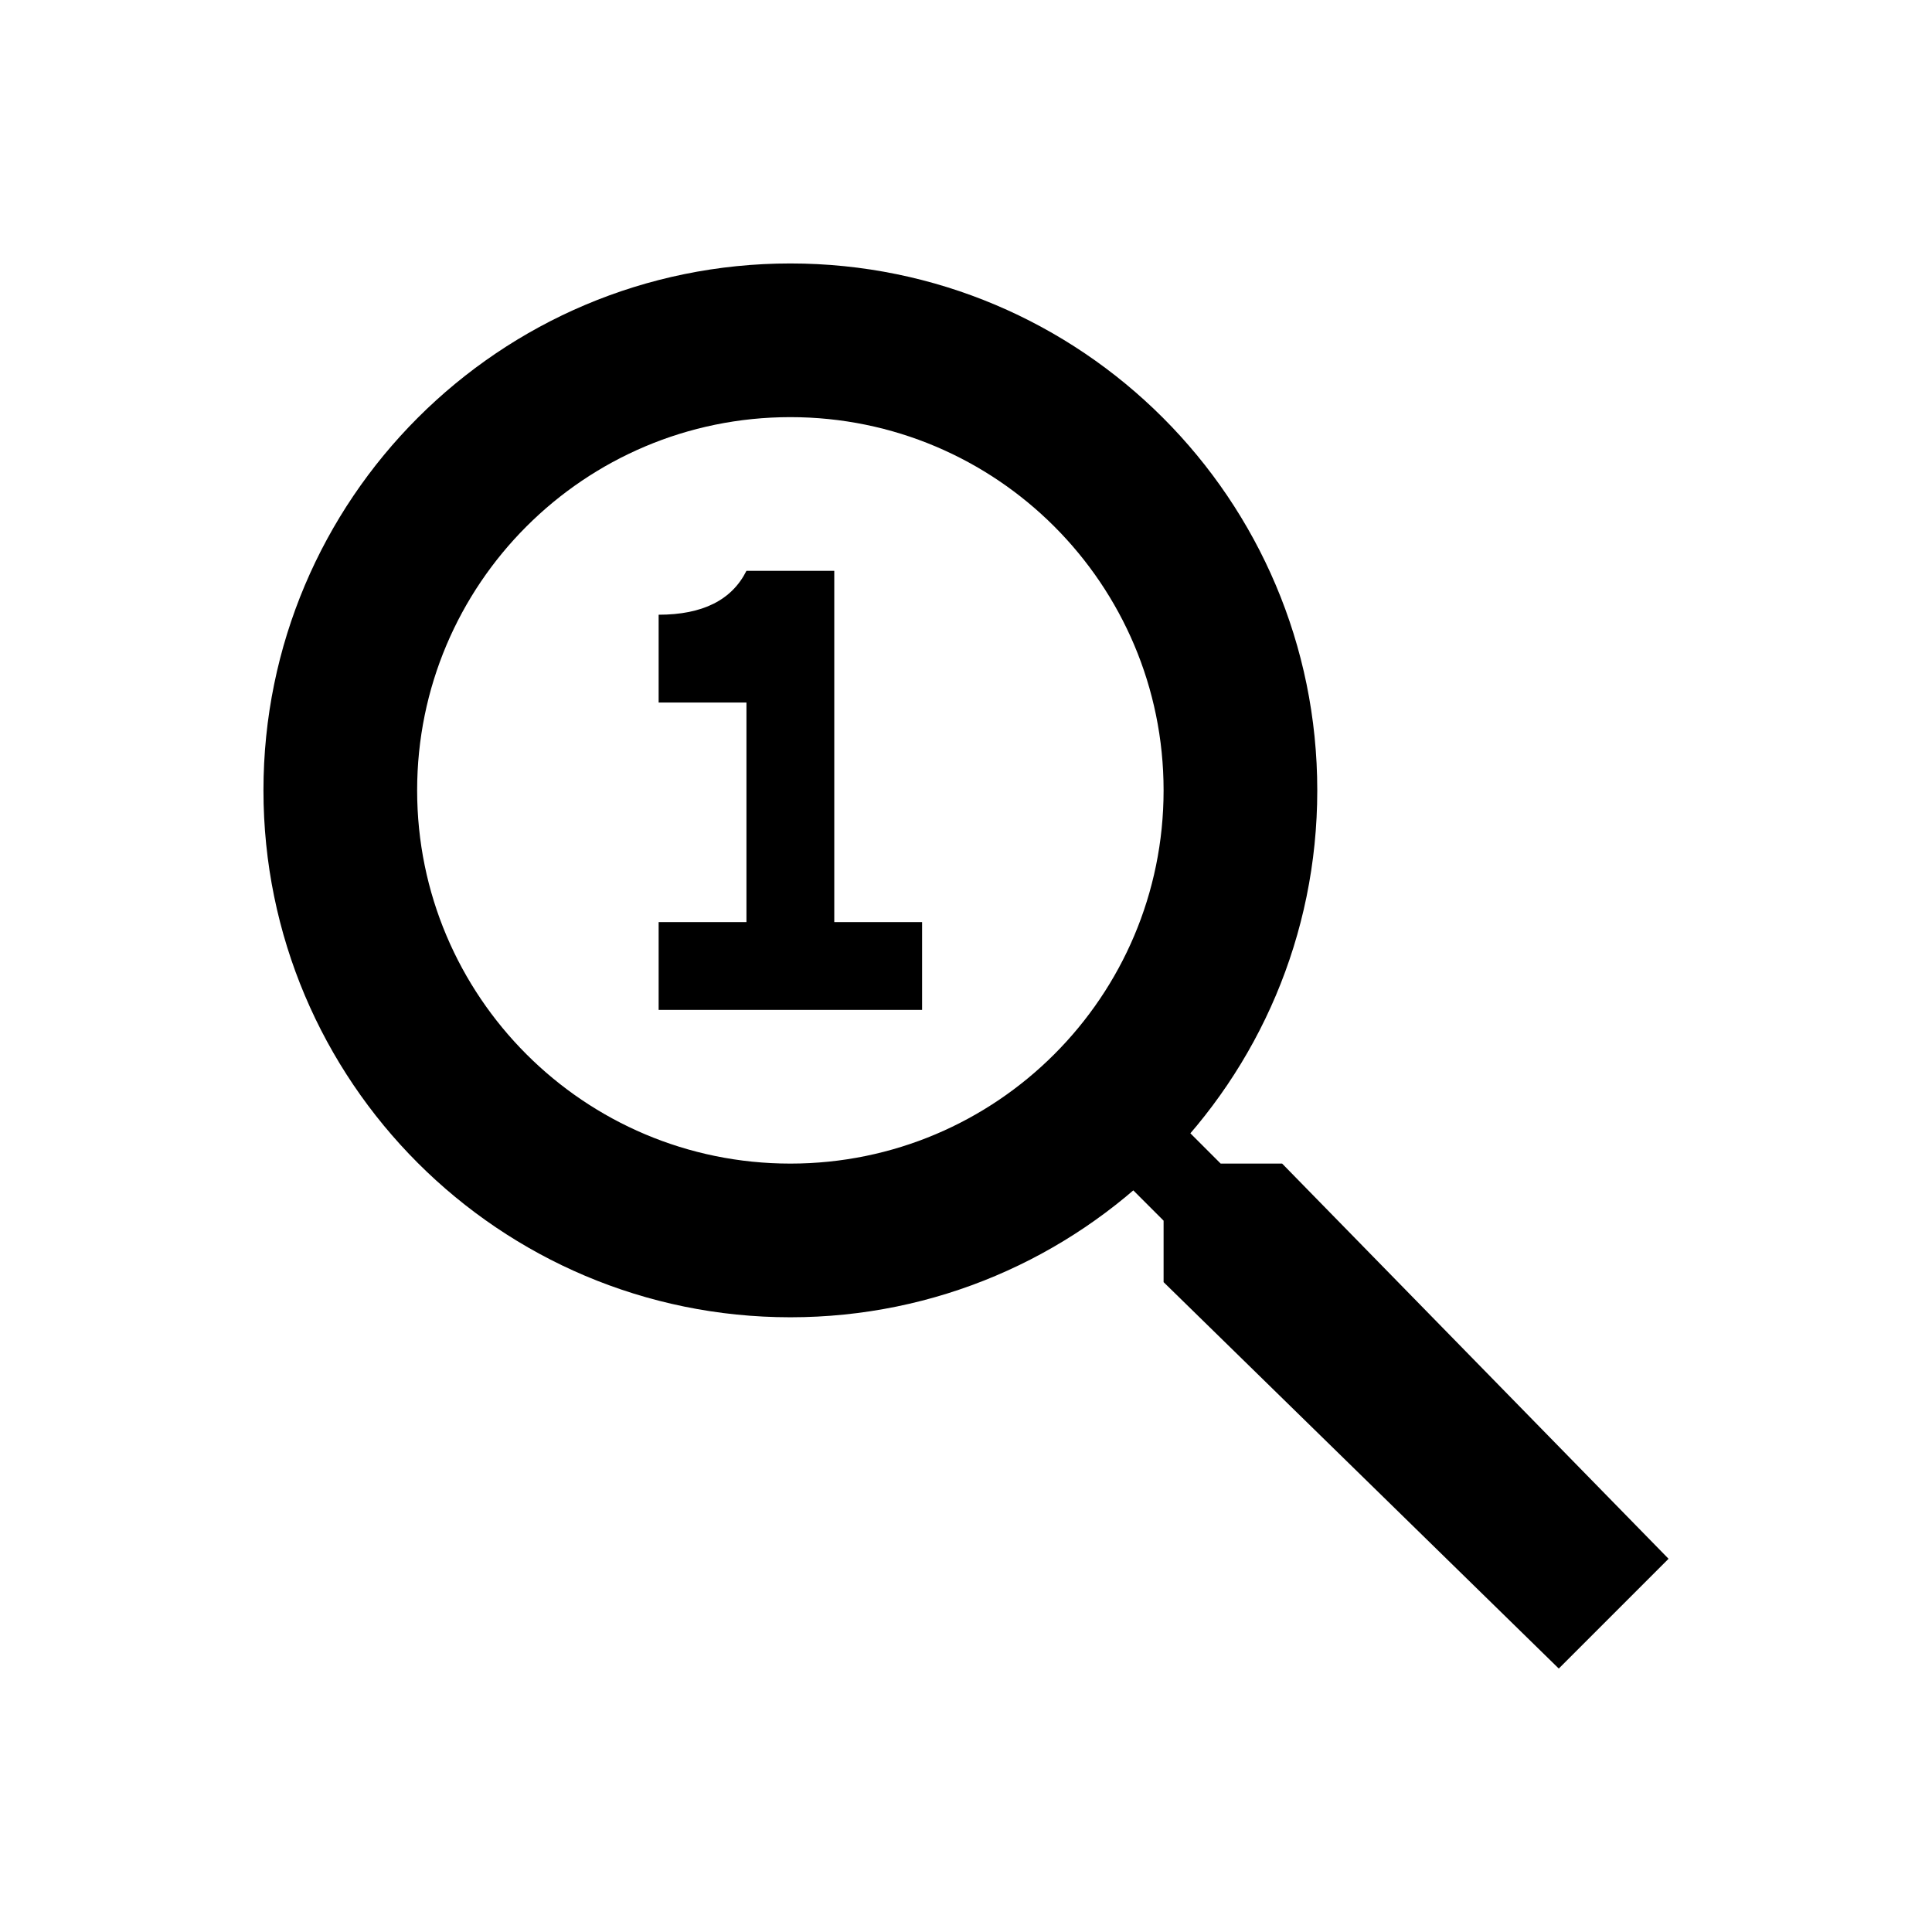
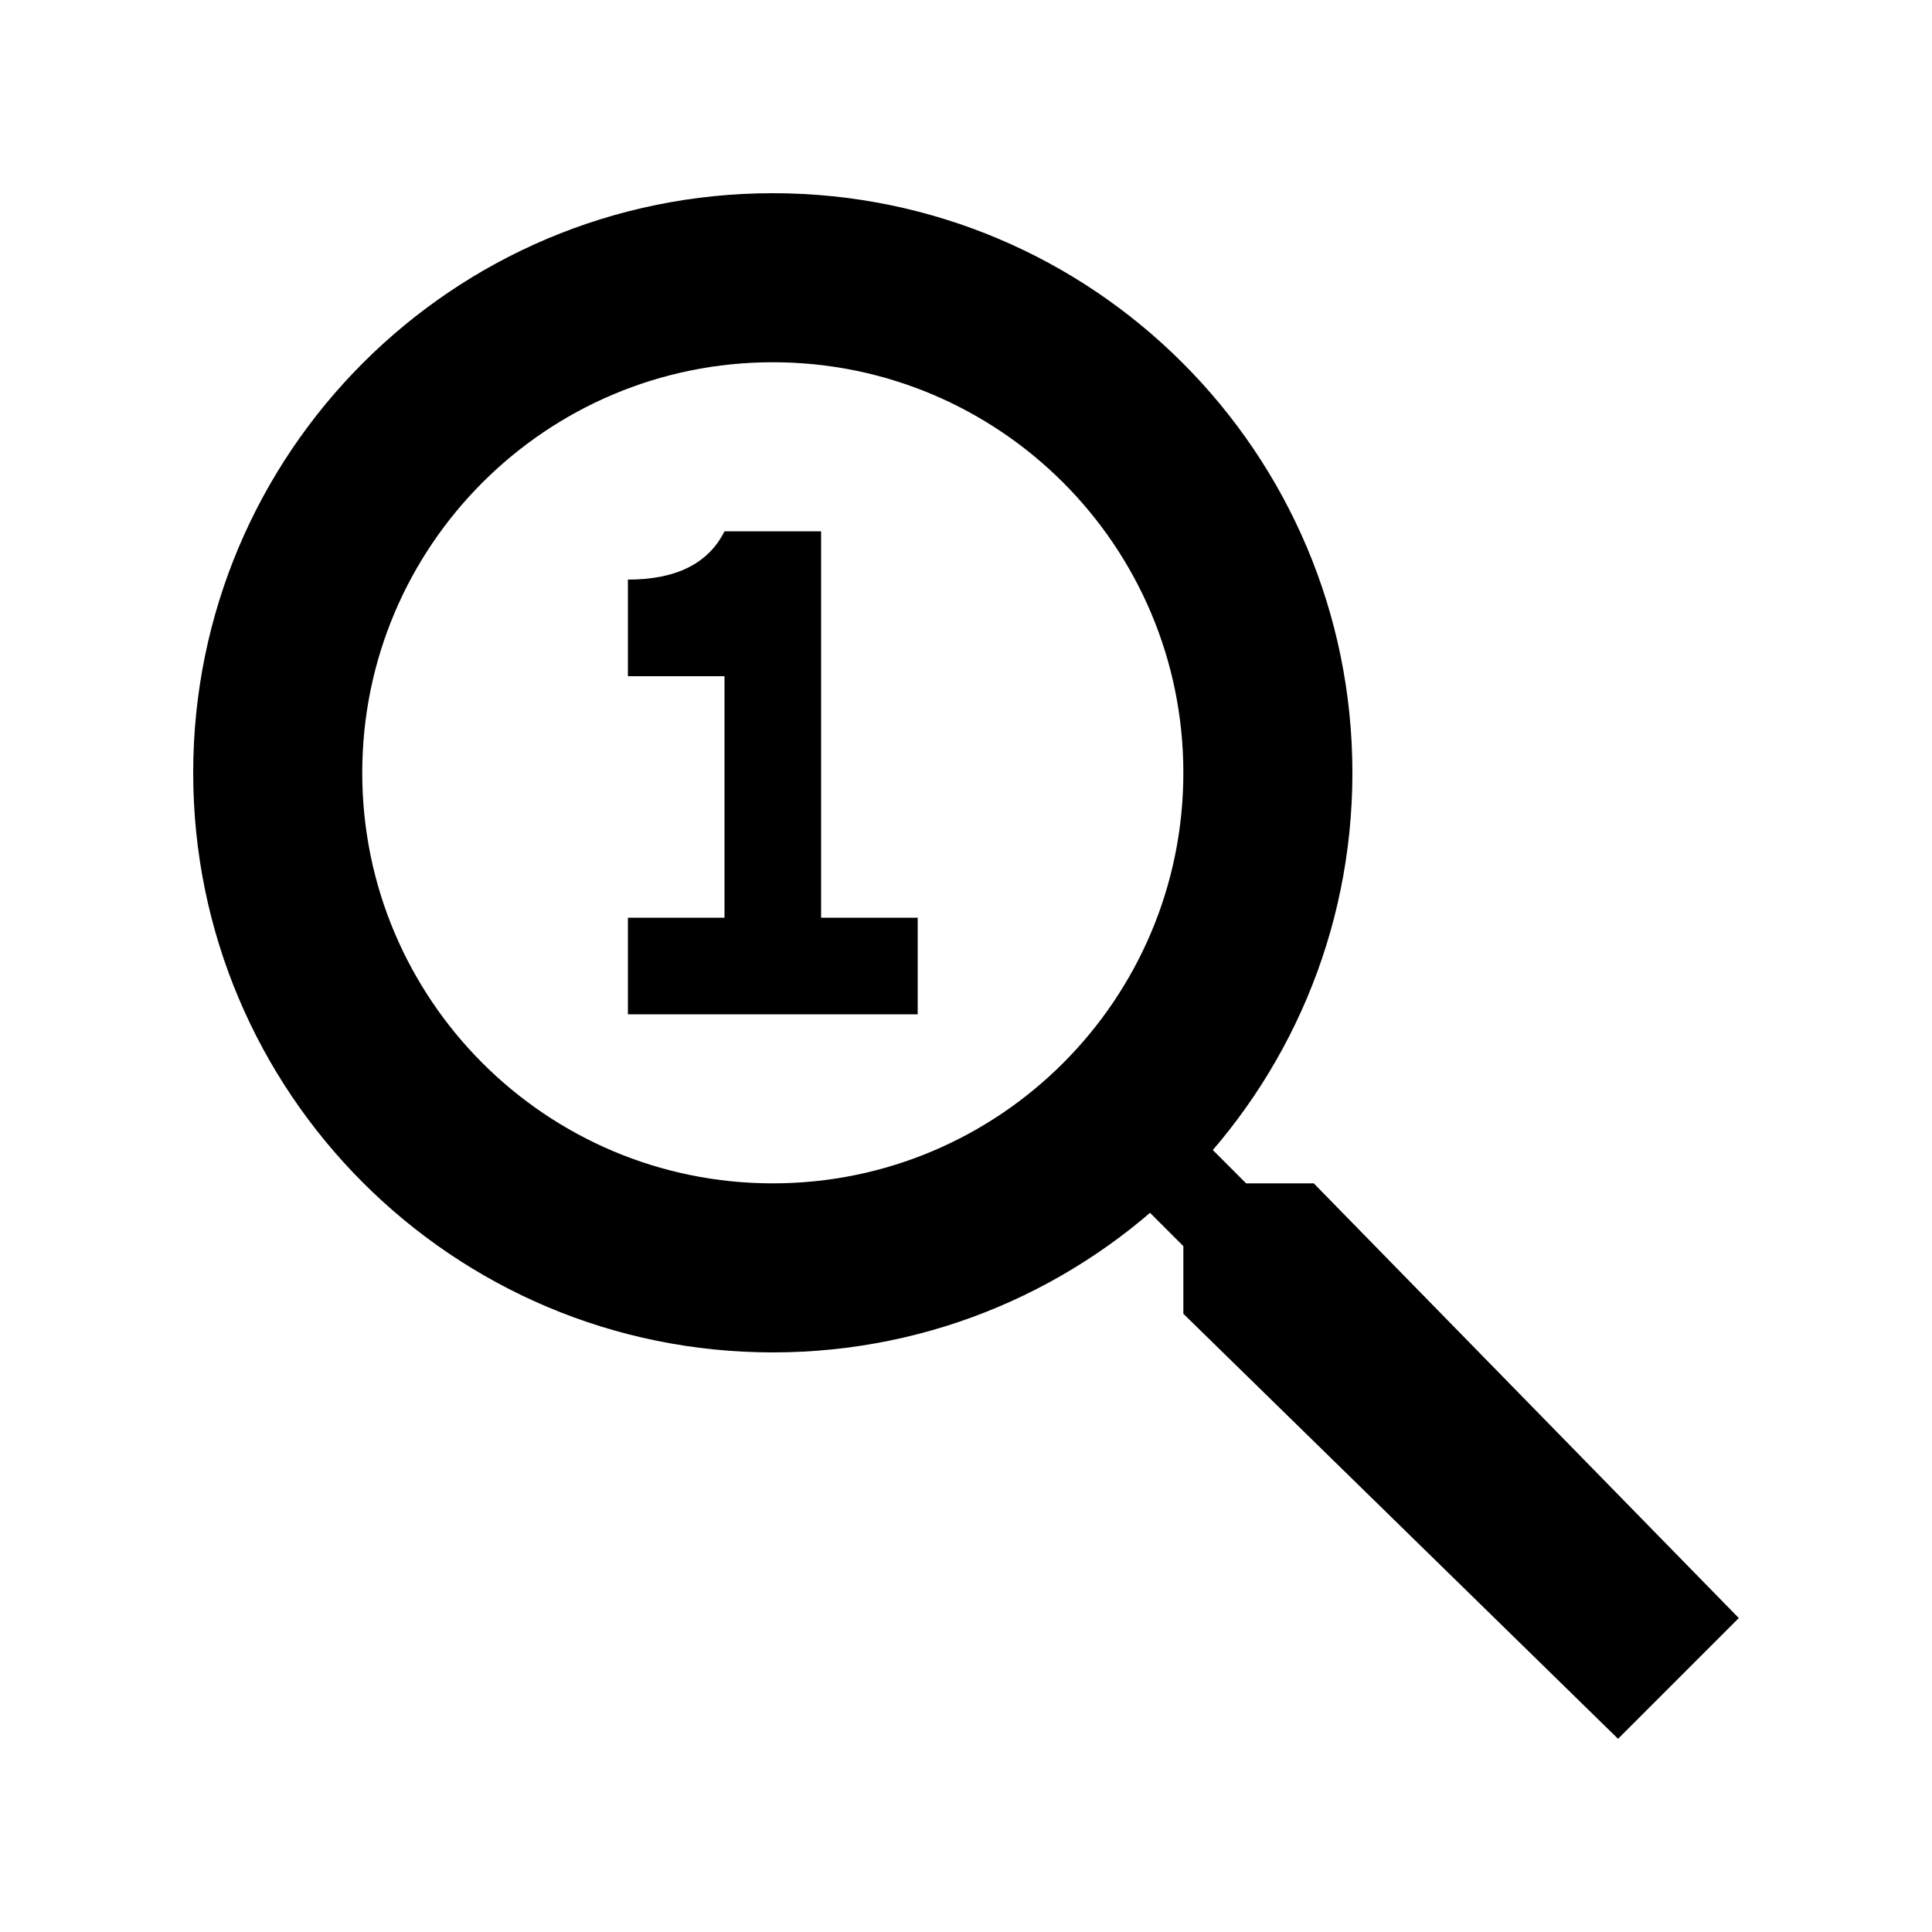
- <svg xmlns="http://www.w3.org/2000/svg" viewBox="-6 -6 44 44">
-   <path d="M12 0A1 1 0 0012 24A1 1 0 0012 0M12 20.5A1 1 0 0112 3.5A1 1 0 0112 20.5M9 10L9 8Q10.5 8 11 7L13 7L13 15L15 15L15 17L9 17L9 15L11 15L11 10ZM19.8 21.1L20.5 21.8L20.5 23.2L29.5 32L32 29.5L23.2 20.5L21.8 20.5L21.1 19.8Z" />
+ <svg xmlns="http://www.w3.org/2000/svg" viewBox="-4-4 40 40">
+   <path d="m12 0a1 1 0 000 24 1 1 0 000-24m0 20.5a1 1 0 010-17 1 1 0 010 17M9 10v-2q1.5 0 2-1h2v8h2v2h-6v-2h2v-5zm10.5 10.8 1 1v1.4l9 8.8 2.5-2.5-8.8-9h-1.4l-1-1" />
</svg>
